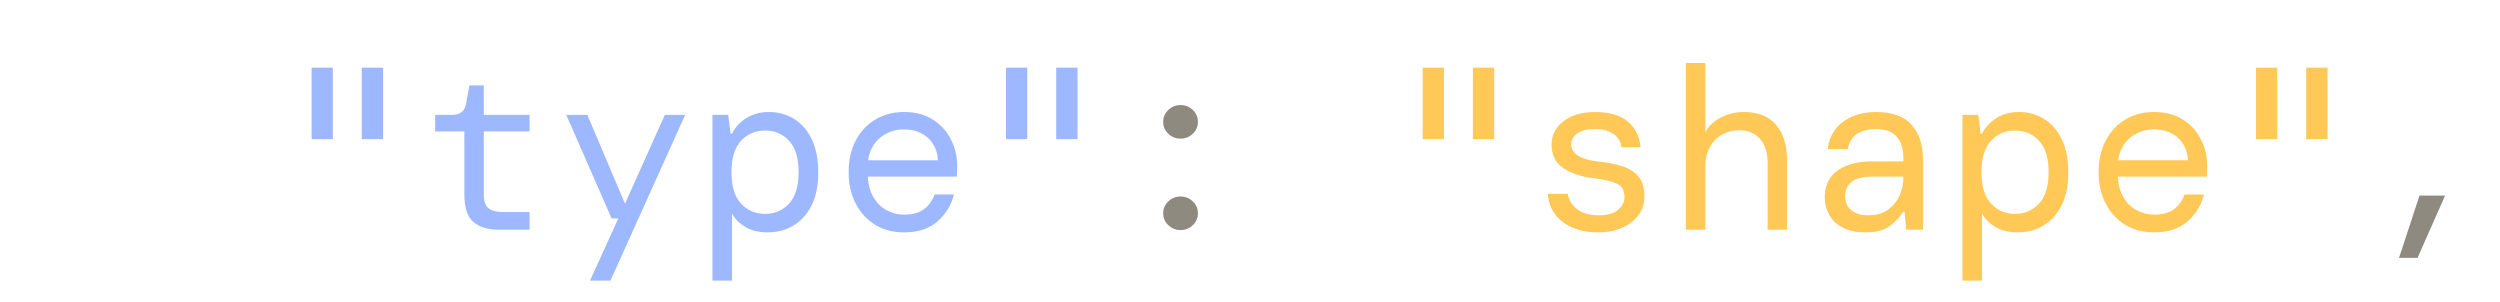
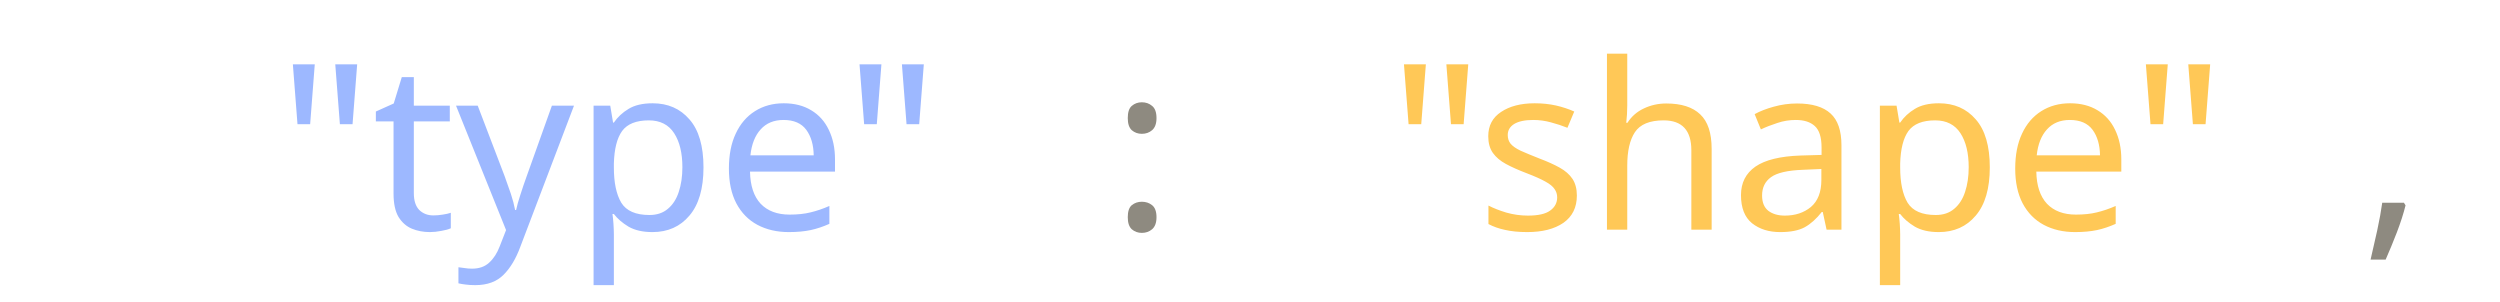
<svg xmlns="http://www.w3.org/2000/svg" width="194.4" height="23.44" viewBox="0 0 194.4 23.44">
-   <path fill="#9DB8FF" d="M24.23 10.82V5.26H25.88V10.82ZM28.13 10.82V5.26H29.79V10.82ZM38.74 17.86Q37.51 17.86 36.81 17.26Q36.11 16.67 36.11 15.12V10.22H33.84V8.93H35.19Q36.11 8.93 36.25 8.03L36.5 6.64H37.62V8.93H41.18V10.22H37.62V15.12Q37.62 15.88 37.97 16.18Q38.32 16.49 39.19 16.49H41.18V17.86ZM45.88 21.82 48.08 16.99H47.56L44.03 8.93H45.67L48.6 15.84L51.7 8.93H53.28L47.47 21.82ZM55.4 21.82V8.93H56.63L56.81 10.4H56.92Q57.26 9.68 58.01 9.2Q58.77 8.71 59.8 8.71Q60.88 8.71 61.75 9.25Q62.62 9.79 63.13 10.84Q63.63 11.9 63.63 13.41Q63.63 14.9 63.12 15.95Q62.6 16.99 61.71 17.53Q60.82 18.07 59.67 18.07Q58.64 18.07 57.93 17.63Q57.22 17.19 56.92 16.6V21.82ZM59.49 16.63Q60.62 16.63 61.36 15.83Q62.1 15.03 62.1 13.39Q62.1 11.75 61.36 10.95Q60.62 10.15 59.49 10.15Q58.36 10.15 57.62 10.95Q56.88 11.75 56.88 13.39Q56.88 15.03 57.62 15.83Q58.36 16.63 59.49 16.63ZM70.29 18.07Q69.03 18.07 68.07 17.49Q67.1 16.9 66.55 15.85Q65.99 14.8 65.99 13.39Q65.99 11.99 66.54 10.93Q67.09 9.88 68.06 9.3Q69.03 8.71 70.33 8.71Q71.62 8.71 72.54 9.3Q73.46 9.88 73.94 10.84Q74.43 11.79 74.43 12.89Q74.43 13.09 74.42 13.28Q74.41 13.48 74.41 13.73H67.48Q67.54 14.72 67.94 15.38Q68.35 16.04 68.97 16.36Q69.59 16.69 70.29 16.69Q71.28 16.69 71.84 16.27Q72.4 15.86 72.68 15.12H74.18Q73.87 16.36 72.9 17.22Q71.93 18.07 70.29 18.07ZM70.29 10.06Q69.25 10.06 68.46 10.69Q67.68 11.32 67.5 12.46H72.94Q72.86 11.34 72.13 10.7Q71.41 10.06 70.29 10.06ZM78.23 10.82V5.26H79.88V10.82ZM82.13 10.82V5.26H83.79V10.82Z" />
-   <path fill="#8E8A80" d="M91.8 17.89Q91.24 17.89 90.85 17.51Q90.45 17.14 90.45 16.58Q90.45 16.04 90.85 15.66Q91.24 15.28 91.8 15.28Q92.36 15.28 92.75 15.66Q93.15 16.04 93.15 16.58Q93.15 17.14 92.75 17.51Q92.36 17.89 91.8 17.89ZM91.8 10.78Q91.24 10.78 90.85 10.4Q90.45 10.03 90.45 9.47Q90.45 8.93 90.85 8.55Q91.24 8.17 91.8 8.17Q92.36 8.17 92.75 8.55Q93.15 8.93 93.15 9.47Q93.15 10.03 92.75 10.4Q92.36 10.78 91.8 10.78Z M186.55 20.05 188.14 15.21H190.13L187.99 20.05Z" />
-   <path fill="#FFC857" d="M110.63 10.82V5.26H112.28V10.82ZM114.53 10.82V5.26H116.19V10.82ZM124.29 18.07Q122.58 18.07 121.53 17.27Q120.47 16.47 120.35 15.07H121.91Q122.02 15.8 122.64 16.27Q123.26 16.74 124.33 16.74Q125.33 16.74 125.83 16.31Q126.32 15.88 126.32 15.32Q126.32 14.56 125.73 14.28Q125.14 14 123.95 13.86Q122.53 13.7 121.59 13.09Q120.65 12.47 120.65 11.25Q120.65 10.15 121.57 9.43Q122.49 8.71 124.07 8.71Q125.64 8.71 126.54 9.42Q127.44 10.13 127.57 11.45H126.07Q126.02 10.8 125.45 10.41Q124.88 10.03 124.04 10.03Q123.16 10.03 122.67 10.36Q122.18 10.69 122.18 11.23Q122.18 11.77 122.73 12.12Q123.28 12.47 124.47 12.58Q125.41 12.69 126.18 12.94Q126.95 13.19 127.41 13.73Q127.87 14.27 127.87 15.25Q127.89 16.06 127.43 16.7Q126.97 17.33 126.16 17.7Q125.35 18.07 124.29 18.07ZM131.09 17.86V4.9H132.61V10.28Q132.97 9.59 133.79 9.15Q134.62 8.71 135.61 8.71Q137.25 8.71 138.1 9.7Q138.96 10.69 138.96 12.47V17.86H137.45V12.67Q137.45 11.47 136.86 10.8Q136.28 10.13 135.23 10.13Q134.51 10.13 133.92 10.46Q133.33 10.78 132.97 11.41Q132.61 12.04 132.61 12.96V17.86ZM145.04 18.07Q143.98 18.07 143.28 17.69Q142.58 17.32 142.24 16.7Q141.89 16.07 141.89 15.34Q141.89 13.97 142.89 13.26Q143.89 12.55 145.57 12.55H148.01V12.37Q148.01 10.03 145.87 10.03Q145.01 10.03 144.42 10.4Q143.84 10.78 143.68 11.59H142.13Q142.22 10.69 142.73 10.04Q143.24 9.4 144.05 9.05Q144.86 8.71 145.87 8.71Q147.78 8.71 148.65 9.71Q149.53 10.71 149.53 12.37V17.86H148.23L148.1 16.47H147.98Q147.58 17.12 146.93 17.59Q146.27 18.07 145.04 18.07ZM145.31 16.74Q146.18 16.74 146.78 16.33Q147.38 15.91 147.7 15.23Q148.01 14.54 148.01 13.73H145.69Q144.47 13.73 143.97 14.15Q143.48 14.56 143.48 15.25Q143.48 15.95 143.95 16.34Q144.41 16.74 145.31 16.74ZM152.6 21.82V8.93H153.83L154.01 10.4H154.12Q154.46 9.68 155.21 9.2Q155.97 8.71 157 8.71Q158.08 8.71 158.95 9.25Q159.82 9.79 160.33 10.84Q160.83 11.9 160.83 13.41Q160.83 14.9 160.32 15.95Q159.8 16.99 158.91 17.53Q158.02 18.07 156.87 18.07Q155.84 18.07 155.13 17.63Q154.42 17.19 154.12 16.6V21.82ZM156.69 16.63Q157.82 16.63 158.56 15.83Q159.3 15.03 159.3 13.39Q159.3 11.75 158.56 10.95Q157.82 10.15 156.69 10.15Q155.56 10.15 154.82 10.95Q154.08 11.75 154.08 13.39Q154.08 15.03 154.82 15.83Q155.56 16.63 156.69 16.63ZM167.49 18.07Q166.23 18.07 165.27 17.49Q164.3 16.9 163.75 15.85Q163.19 14.8 163.19 13.39Q163.19 11.99 163.74 10.93Q164.29 9.88 165.26 9.3Q166.23 8.71 167.53 8.71Q168.82 8.71 169.74 9.3Q170.66 9.88 171.14 10.84Q171.63 11.79 171.63 12.89Q171.63 13.09 171.62 13.28Q171.61 13.48 171.61 13.73H164.68Q164.74 14.72 165.14 15.38Q165.55 16.04 166.17 16.36Q166.79 16.69 167.49 16.69Q168.48 16.69 169.04 16.27Q169.6 15.86 169.88 15.12H171.38Q171.07 16.36 170.1 17.22Q169.13 18.07 167.49 18.07ZM167.49 10.06Q166.45 10.06 165.66 10.69Q164.88 11.32 164.7 12.46H170.14Q170.06 11.34 169.34 10.7Q168.61 10.06 167.49 10.06ZM175.43 10.82V5.26H177.08V10.82ZM179.33 10.82V5.26H180.99V10.82Z" />
+   <text xml:space="preserve" font-family="DM Mono" font-size="18" y="17.86">
+     <tspan x="21.6" fill="#9DB8FF">"type"</tspan>
+     <tspan x="86.4" fill="#8E8A80">:</tspan>
+     <tspan x="108" fill="#FFC857">"shape"</tspan>
+     <tspan x="183.6" fill="#8E8A80">,</tspan>
+   </text>
</svg>
